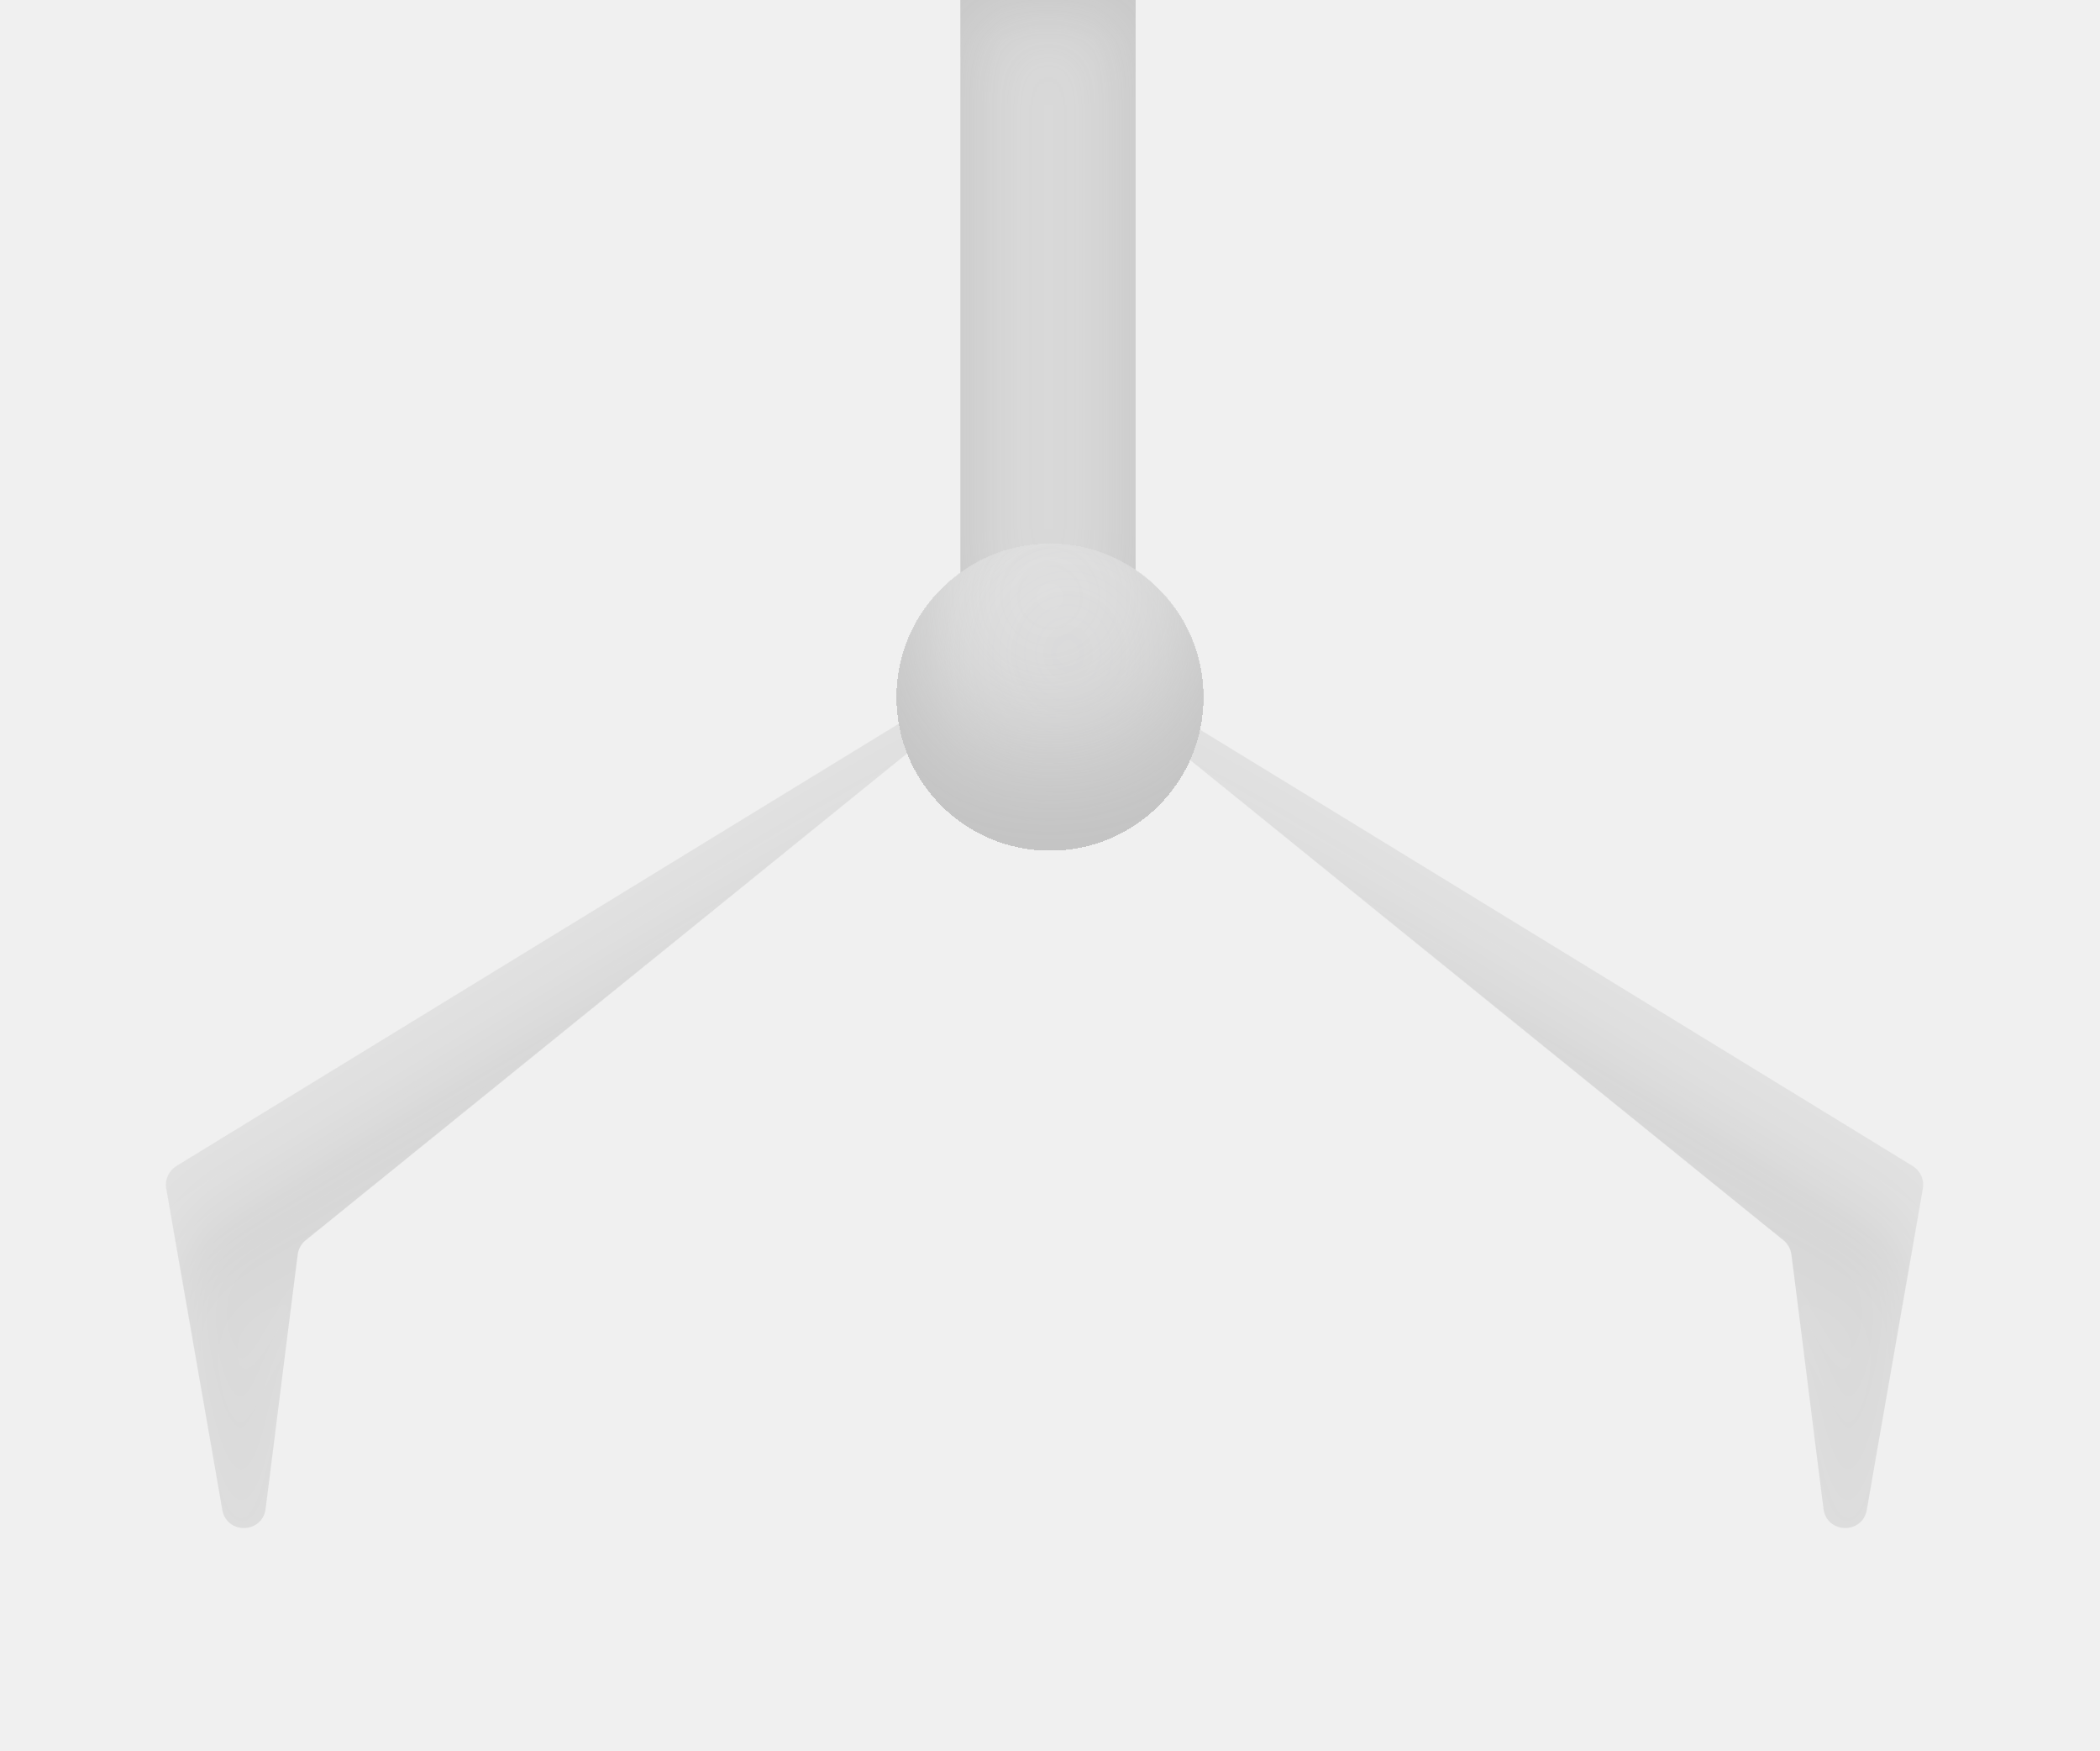
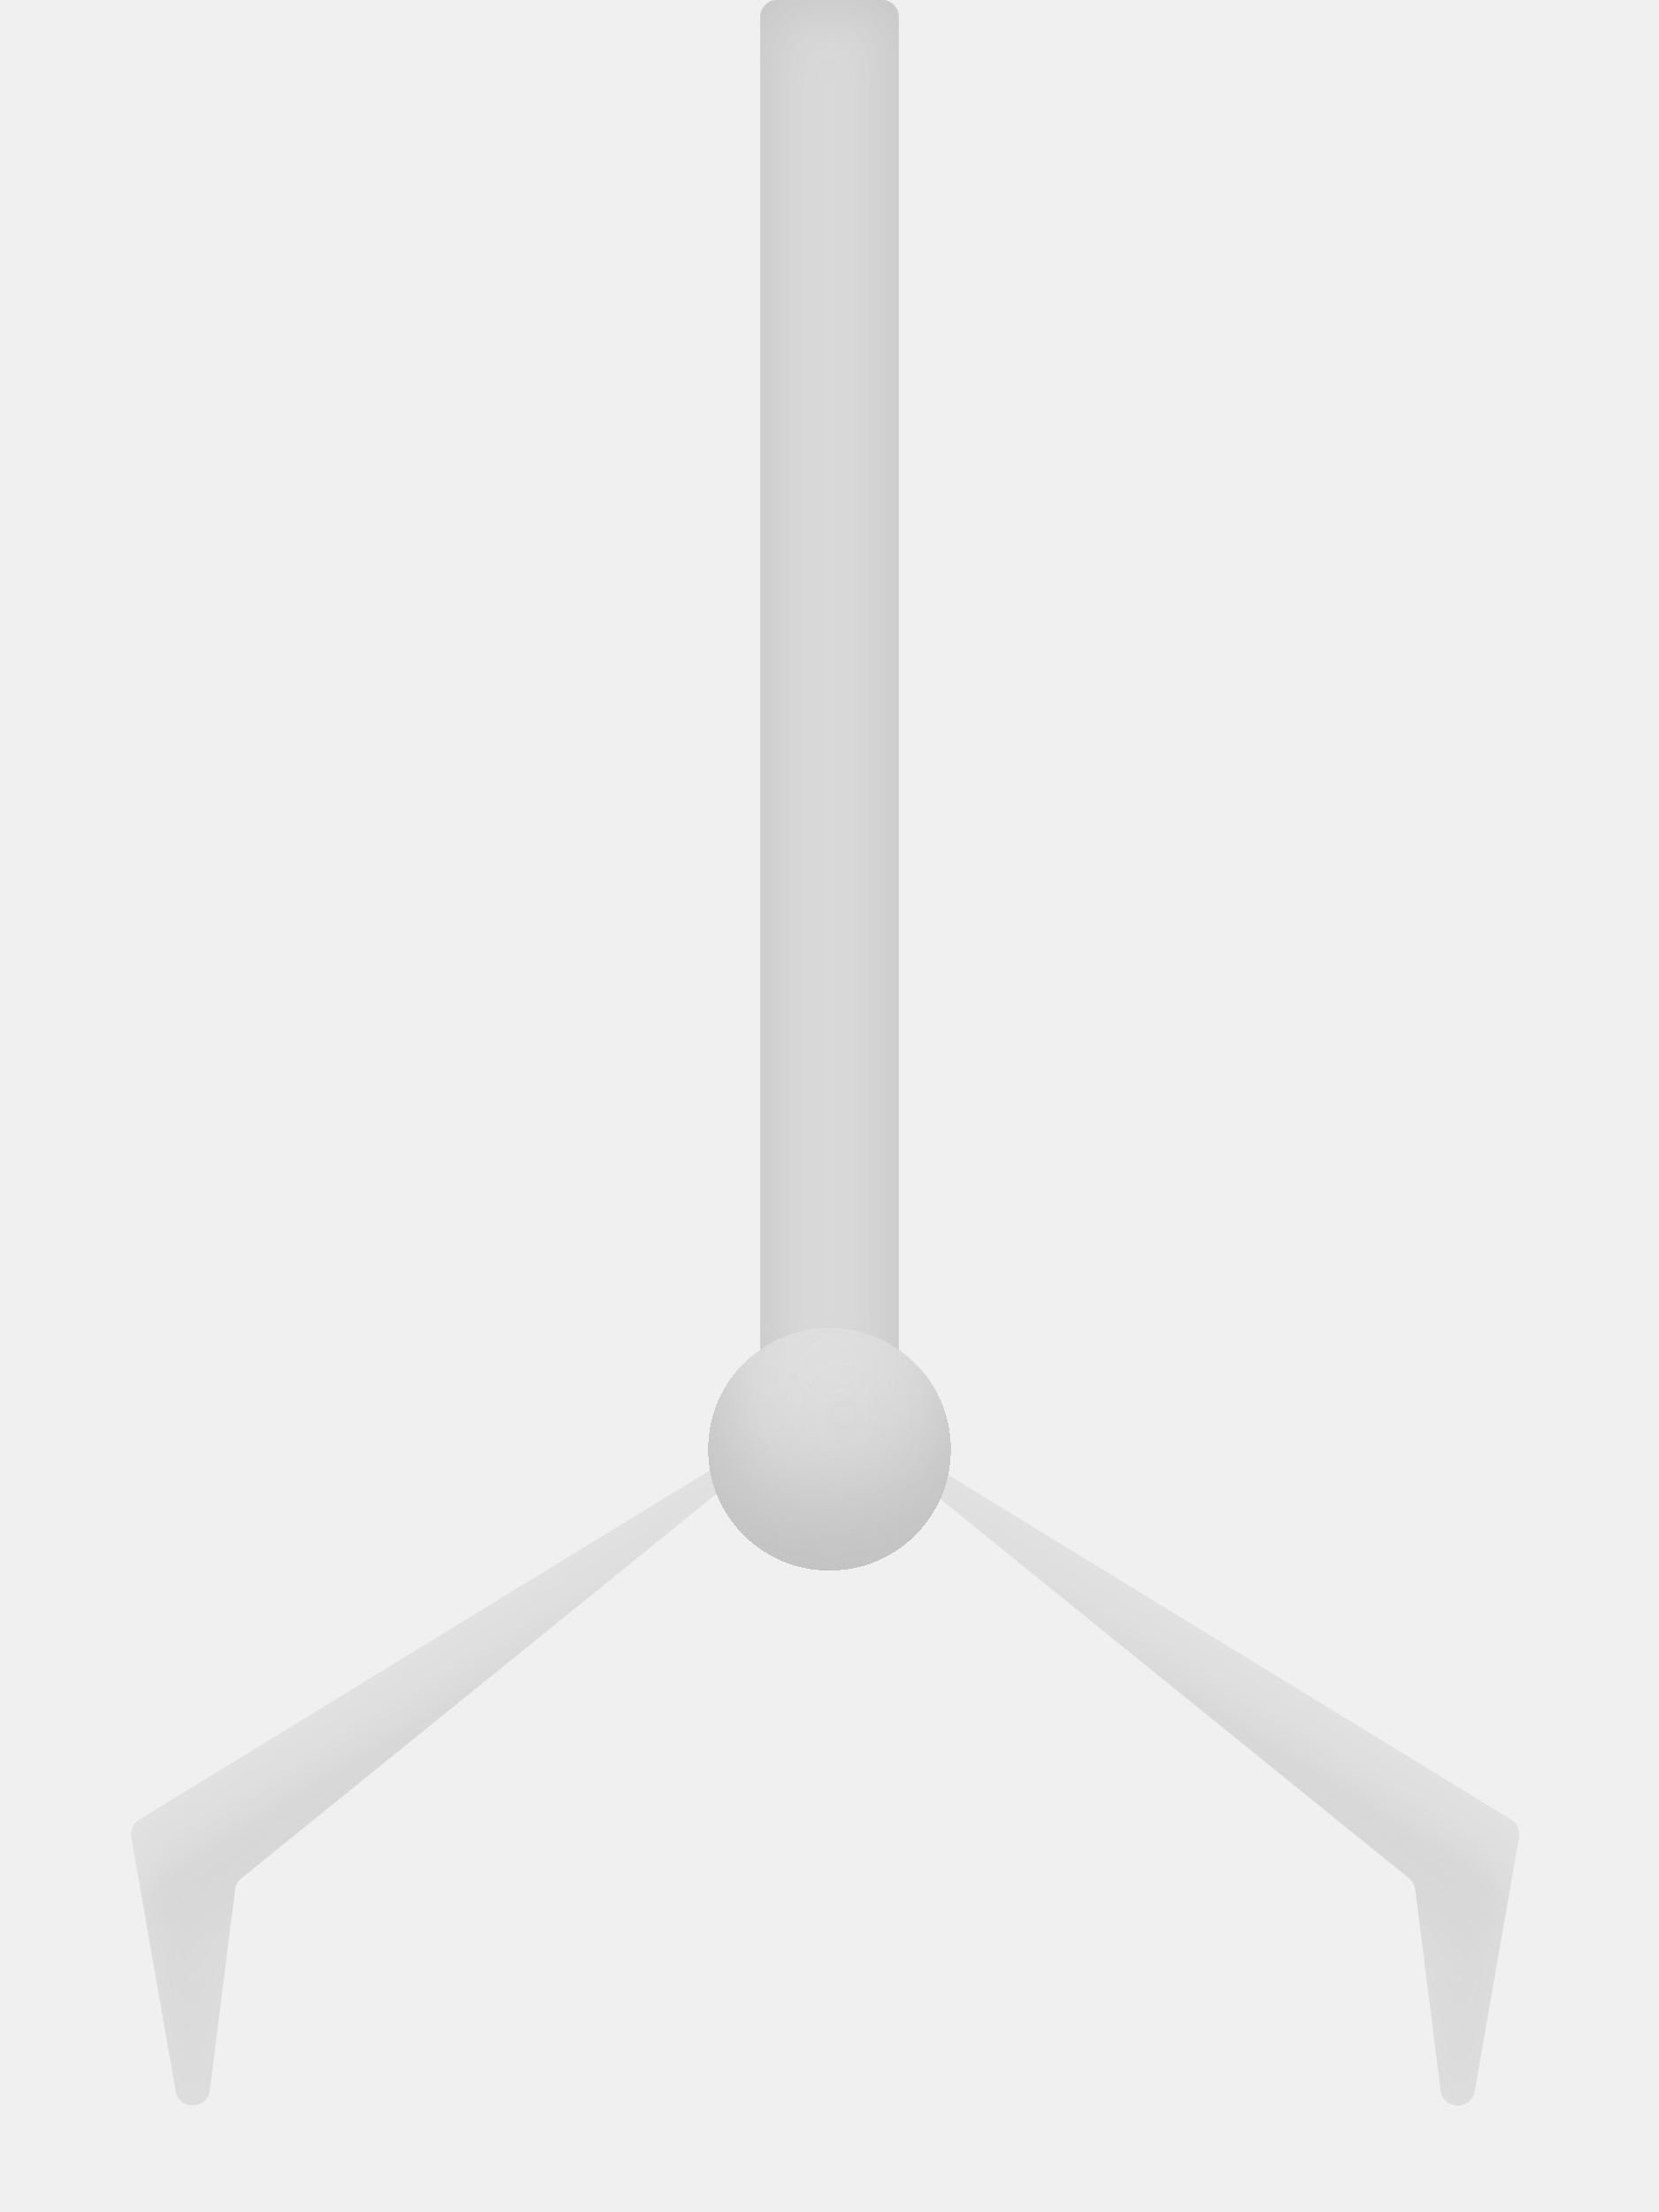
- <svg xmlns="http://www.w3.org/2000/svg" width="96" height="80" viewBox="0 0 96 80" fill="none">
+ <svg xmlns="http://www.w3.org/2000/svg" width="96" height="128" viewBox="0 0 96 128" fill="none">
  <g clip-path="url(#clip0_524_1279)">
    <g filter="url(#filter0_ii_524_1279)">
-       <path d="M87.436 53.293L46 27.927L81.531 56.682C81.732 56.845 81.862 57.078 81.895 57.335L83.361 68.957C83.505 70.096 85.141 70.135 85.338 69.004L87.899 54.318C87.97 53.914 87.786 53.508 87.436 53.293Z" fill="url(#paint0_linear_524_1279)" />
+       <path d="M87.436 105.293L46 79.927L81.531 108.682C81.732 108.845 81.862 109.078 81.895 109.335L83.361 120.957C83.505 122.096 85.141 122.135 85.338 121.004L87.899 106.318C87.97 105.914 87.786 105.508 87.436 105.293Z" fill="url(#paint0_linear_524_1279)" />
    </g>
    <g filter="url(#filter1_ii_524_1279)">
-       <path d="M8.066 53.293L49.503 27.927L13.971 56.682C13.77 56.845 13.64 57.078 13.608 57.335L12.141 68.957C11.998 70.096 10.361 70.135 10.164 69.004L7.603 54.318C7.533 53.914 7.716 53.508 8.066 53.293Z" fill="#D9D9D9" />
+       <path d="M8.066 105.293L49.503 79.927L13.971 108.682C13.77 108.845 13.64 109.078 13.608 109.335L12.141 120.957C11.998 122.096 10.361 122.135 10.164 121.004L7.603 106.318C7.533 105.914 7.716 105.508 8.066 105.293Z" fill="#D9D9D9" />
    </g>
    <g filter="url(#filter2_i_524_1279)">
-       <path d="M43.912 -45V34C43.912 34.552 44.359 35 44.912 35H50.912C51.464 35 51.912 34.552 51.912 34V-45C51.912 -45.552 51.464 -46 50.912 -46H44.912C44.359 -46 43.912 -45.552 43.912 -45Z" fill="#D9D9D9" />
+       <path d="M44 1V86C44 86.552 44.448 87 45 87H51C51.552 87 52 86.552 52 86V1C52 0.448 51.552 0 51 0L45 0C44.448 0 44 0.448 44 1Z" fill="#D9D9D9" />
    </g>
    <g filter="url(#filter3_ii_524_1279)">
-       <circle cx="48" cy="31.86" r="7" fill="#D9D9D9" />
+       <circle cx="48" cy="83.86" r="7" fill="#D9D9D9" />
    </g>
  </g>
  <defs>
-     <filter id="filter0_ii_524_1279" x="46" y="27.927" width="41.914" height="45.905" filterUnits="userSpaceOnUse" color-interpolation-filters="sRGB">
+     <filter id="filter0_ii_524_1279" x="46" y="79.927" width="41.914" height="45.905" filterUnits="userSpaceOnUse" color-interpolation-filters="sRGB">
      <feFlood flood-opacity="0" result="BackgroundImageFix" />
      <feBlend mode="normal" in="SourceGraphic" in2="BackgroundImageFix" result="shape" />
      <feColorMatrix in="SourceAlpha" type="matrix" values="0 0 0 0 0 0 0 0 0 0 0 0 0 0 0 0 0 0 127 0" result="hardAlpha" />
      <feOffset dy="6" />
      <feGaussianBlur stdDeviation="2" />
      <feComposite in2="hardAlpha" operator="arithmetic" k2="-1" k3="1" />
      <feColorMatrix type="matrix" values="0 0 0 0 0 0 0 0 0 0 0 0 0 0 0 0 0 0 0.05 0" />
      <feBlend mode="normal" in2="shape" result="effect1_innerShadow_524_1279" />
      <feColorMatrix in="SourceAlpha" type="matrix" values="0 0 0 0 0 0 0 0 0 0 0 0 0 0 0 0 0 0 127 0" result="hardAlpha" />
      <feOffset dy="4" />
      <feGaussianBlur stdDeviation="2" />
      <feComposite in2="hardAlpha" operator="arithmetic" k2="-1" k3="1" />
      <feColorMatrix type="matrix" values="0 0 0 0 1 0 0 0 0 1 0 0 0 0 1 0 0 0 0.4 0" />
      <feBlend mode="normal" in2="effect1_innerShadow_524_1279" result="effect2_innerShadow_524_1279" />
    </filter>
-     <filter id="filter1_ii_524_1279" x="7.588" y="27.927" width="41.914" height="45.905" filterUnits="userSpaceOnUse" color-interpolation-filters="sRGB">
+     <filter id="filter1_ii_524_1279" x="7.588" y="79.927" width="41.914" height="45.905" filterUnits="userSpaceOnUse" color-interpolation-filters="sRGB">
      <feFlood flood-opacity="0" result="BackgroundImageFix" />
      <feBlend mode="normal" in="SourceGraphic" in2="BackgroundImageFix" result="shape" />
      <feColorMatrix in="SourceAlpha" type="matrix" values="0 0 0 0 0 0 0 0 0 0 0 0 0 0 0 0 0 0 127 0" result="hardAlpha" />
      <feOffset dy="6" />
      <feGaussianBlur stdDeviation="2" />
      <feComposite in2="hardAlpha" operator="arithmetic" k2="-1" k3="1" />
      <feColorMatrix type="matrix" values="0 0 0 0 0 0 0 0 0 0 0 0 0 0 0 0 0 0 0.05 0" />
      <feBlend mode="normal" in2="shape" result="effect1_innerShadow_524_1279" />
      <feColorMatrix in="SourceAlpha" type="matrix" values="0 0 0 0 0 0 0 0 0 0 0 0 0 0 0 0 0 0 127 0" result="hardAlpha" />
      <feOffset dy="4" />
      <feGaussianBlur stdDeviation="2" />
      <feComposite in2="hardAlpha" operator="arithmetic" k2="-1" k3="1" />
      <feColorMatrix type="matrix" values="0 0 0 0 1 0 0 0 0 1 0 0 0 0 1 0 0 0 0.4 0" />
      <feBlend mode="normal" in2="effect1_innerShadow_524_1279" result="effect2_innerShadow_524_1279" />
    </filter>
-     <filter id="filter2_i_524_1279" x="43.912" y="-50" width="8" height="85" filterUnits="userSpaceOnUse" color-interpolation-filters="sRGB">
+     <filter id="filter2_i_524_1279" x="44" y="-4" width="8" height="91" filterUnits="userSpaceOnUse" color-interpolation-filters="sRGB">
      <feFlood flood-opacity="0" result="BackgroundImageFix" />
      <feBlend mode="normal" in="SourceGraphic" in2="BackgroundImageFix" result="shape" />
      <feColorMatrix in="SourceAlpha" type="matrix" values="0 0 0 0 0 0 0 0 0 0 0 0 0 0 0 0 0 0 127 0" result="hardAlpha" />
      <feOffset dy="-6" />
      <feGaussianBlur stdDeviation="2" />
      <feComposite in2="hardAlpha" operator="arithmetic" k2="-1" k3="1" />
      <feColorMatrix type="matrix" values="0 0 0 0 0.518 0 0 0 0 0.518 0 0 0 0 0.518 0 0 0 0.2 0" />
      <feBlend mode="normal" in2="shape" result="effect1_innerShadow_524_1279" />
    </filter>
-     <filter id="filter3_ii_524_1279" x="41" y="20.282" width="15" height="18.578" filterUnits="userSpaceOnUse" color-interpolation-filters="sRGB">
+     <filter id="filter3_ii_524_1279" x="41" y="72.282" width="15" height="18.578" filterUnits="userSpaceOnUse" color-interpolation-filters="sRGB">
      <feFlood flood-opacity="0" result="BackgroundImageFix" />
      <feBlend mode="normal" in="SourceGraphic" in2="BackgroundImageFix" result="shape" />
      <feColorMatrix in="SourceAlpha" type="matrix" values="0 0 0 0 0 0 0 0 0 0 0 0 0 0 0 0 0 0 127 0" result="hardAlpha" />
      <feOffset dx="1" dy="-2" />
      <feGaussianBlur stdDeviation="4.578" />
      <feComposite in2="hardAlpha" operator="arithmetic" k2="-1" k3="1" />
      <feColorMatrix type="matrix" values="0 0 0 0 0.994 0 0 0 0 0.996 0 0 0 0 0.998 0 0 0 0.4 0" />
      <feBlend mode="normal" in2="shape" result="effect1_innerShadow_524_1279" />
      <feColorMatrix in="SourceAlpha" type="matrix" values="0 0 0 0 0 0 0 0 0 0 0 0 0 0 0 0 0 0 127 0" result="hardAlpha" />
      <feOffset dy="-4.578" />
      <feGaussianBlur stdDeviation="2.861" />
      <feComposite in2="hardAlpha" operator="arithmetic" k2="-1" k3="1" />
      <feColorMatrix type="matrix" values="0 0 0 0 0.763 0 0 0 0 0.763 0 0 0 0 0.763 0 0 0 1 0" />
      <feBlend mode="normal" in2="effect1_innerShadow_524_1279" result="effect2_innerShadow_524_1279" />
    </filter>
-     <linearGradient id="paint0_linear_524_1279" x1="62.779" y1="45.336" x2="91.089" y2="52.759" gradientUnits="userSpaceOnUse">
+     <linearGradient id="paint0_linear_524_1279" x1="62.779" y1="97.335" x2="91.089" y2="104.759" gradientUnits="userSpaceOnUse">
      <stop stop-color="#D9D9D9" />
    </linearGradient>
    <clipPath id="clip0_524_1279">
-       <rect width="96" height="80" fill="white" />
+       <rect width="95.502" height="127.563" fill="white" />
    </clipPath>
  </defs>
</svg>
